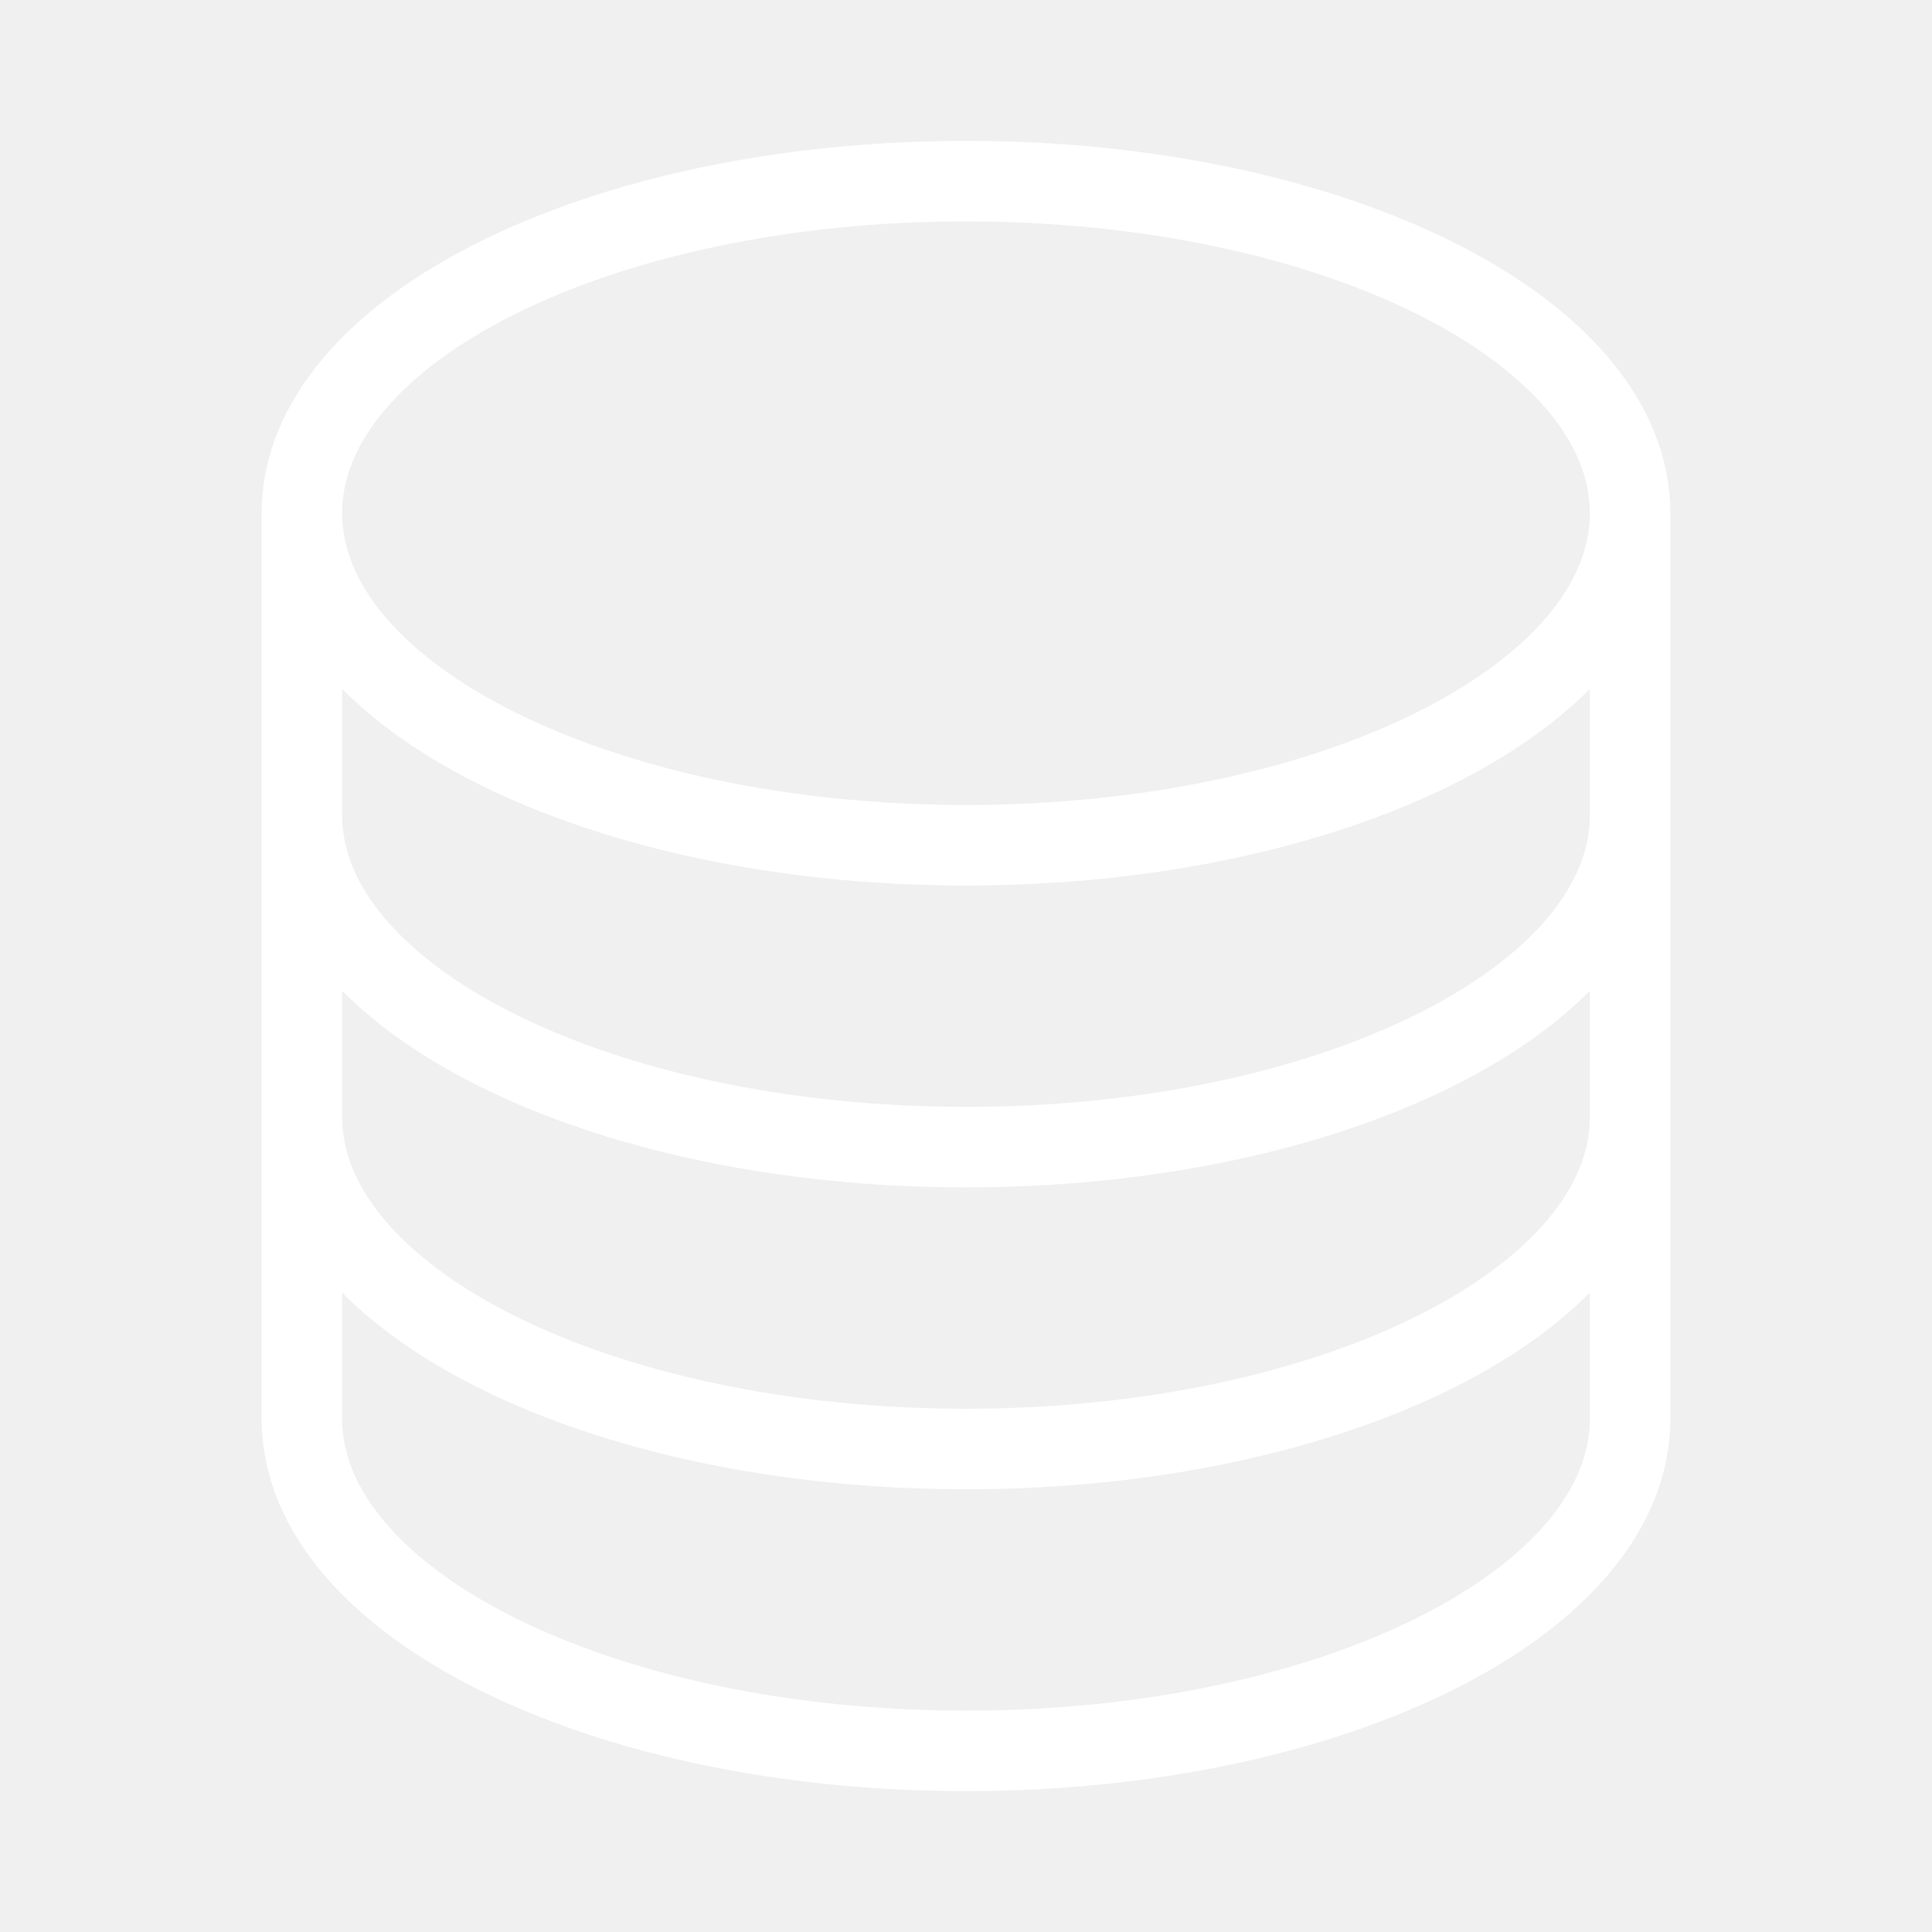
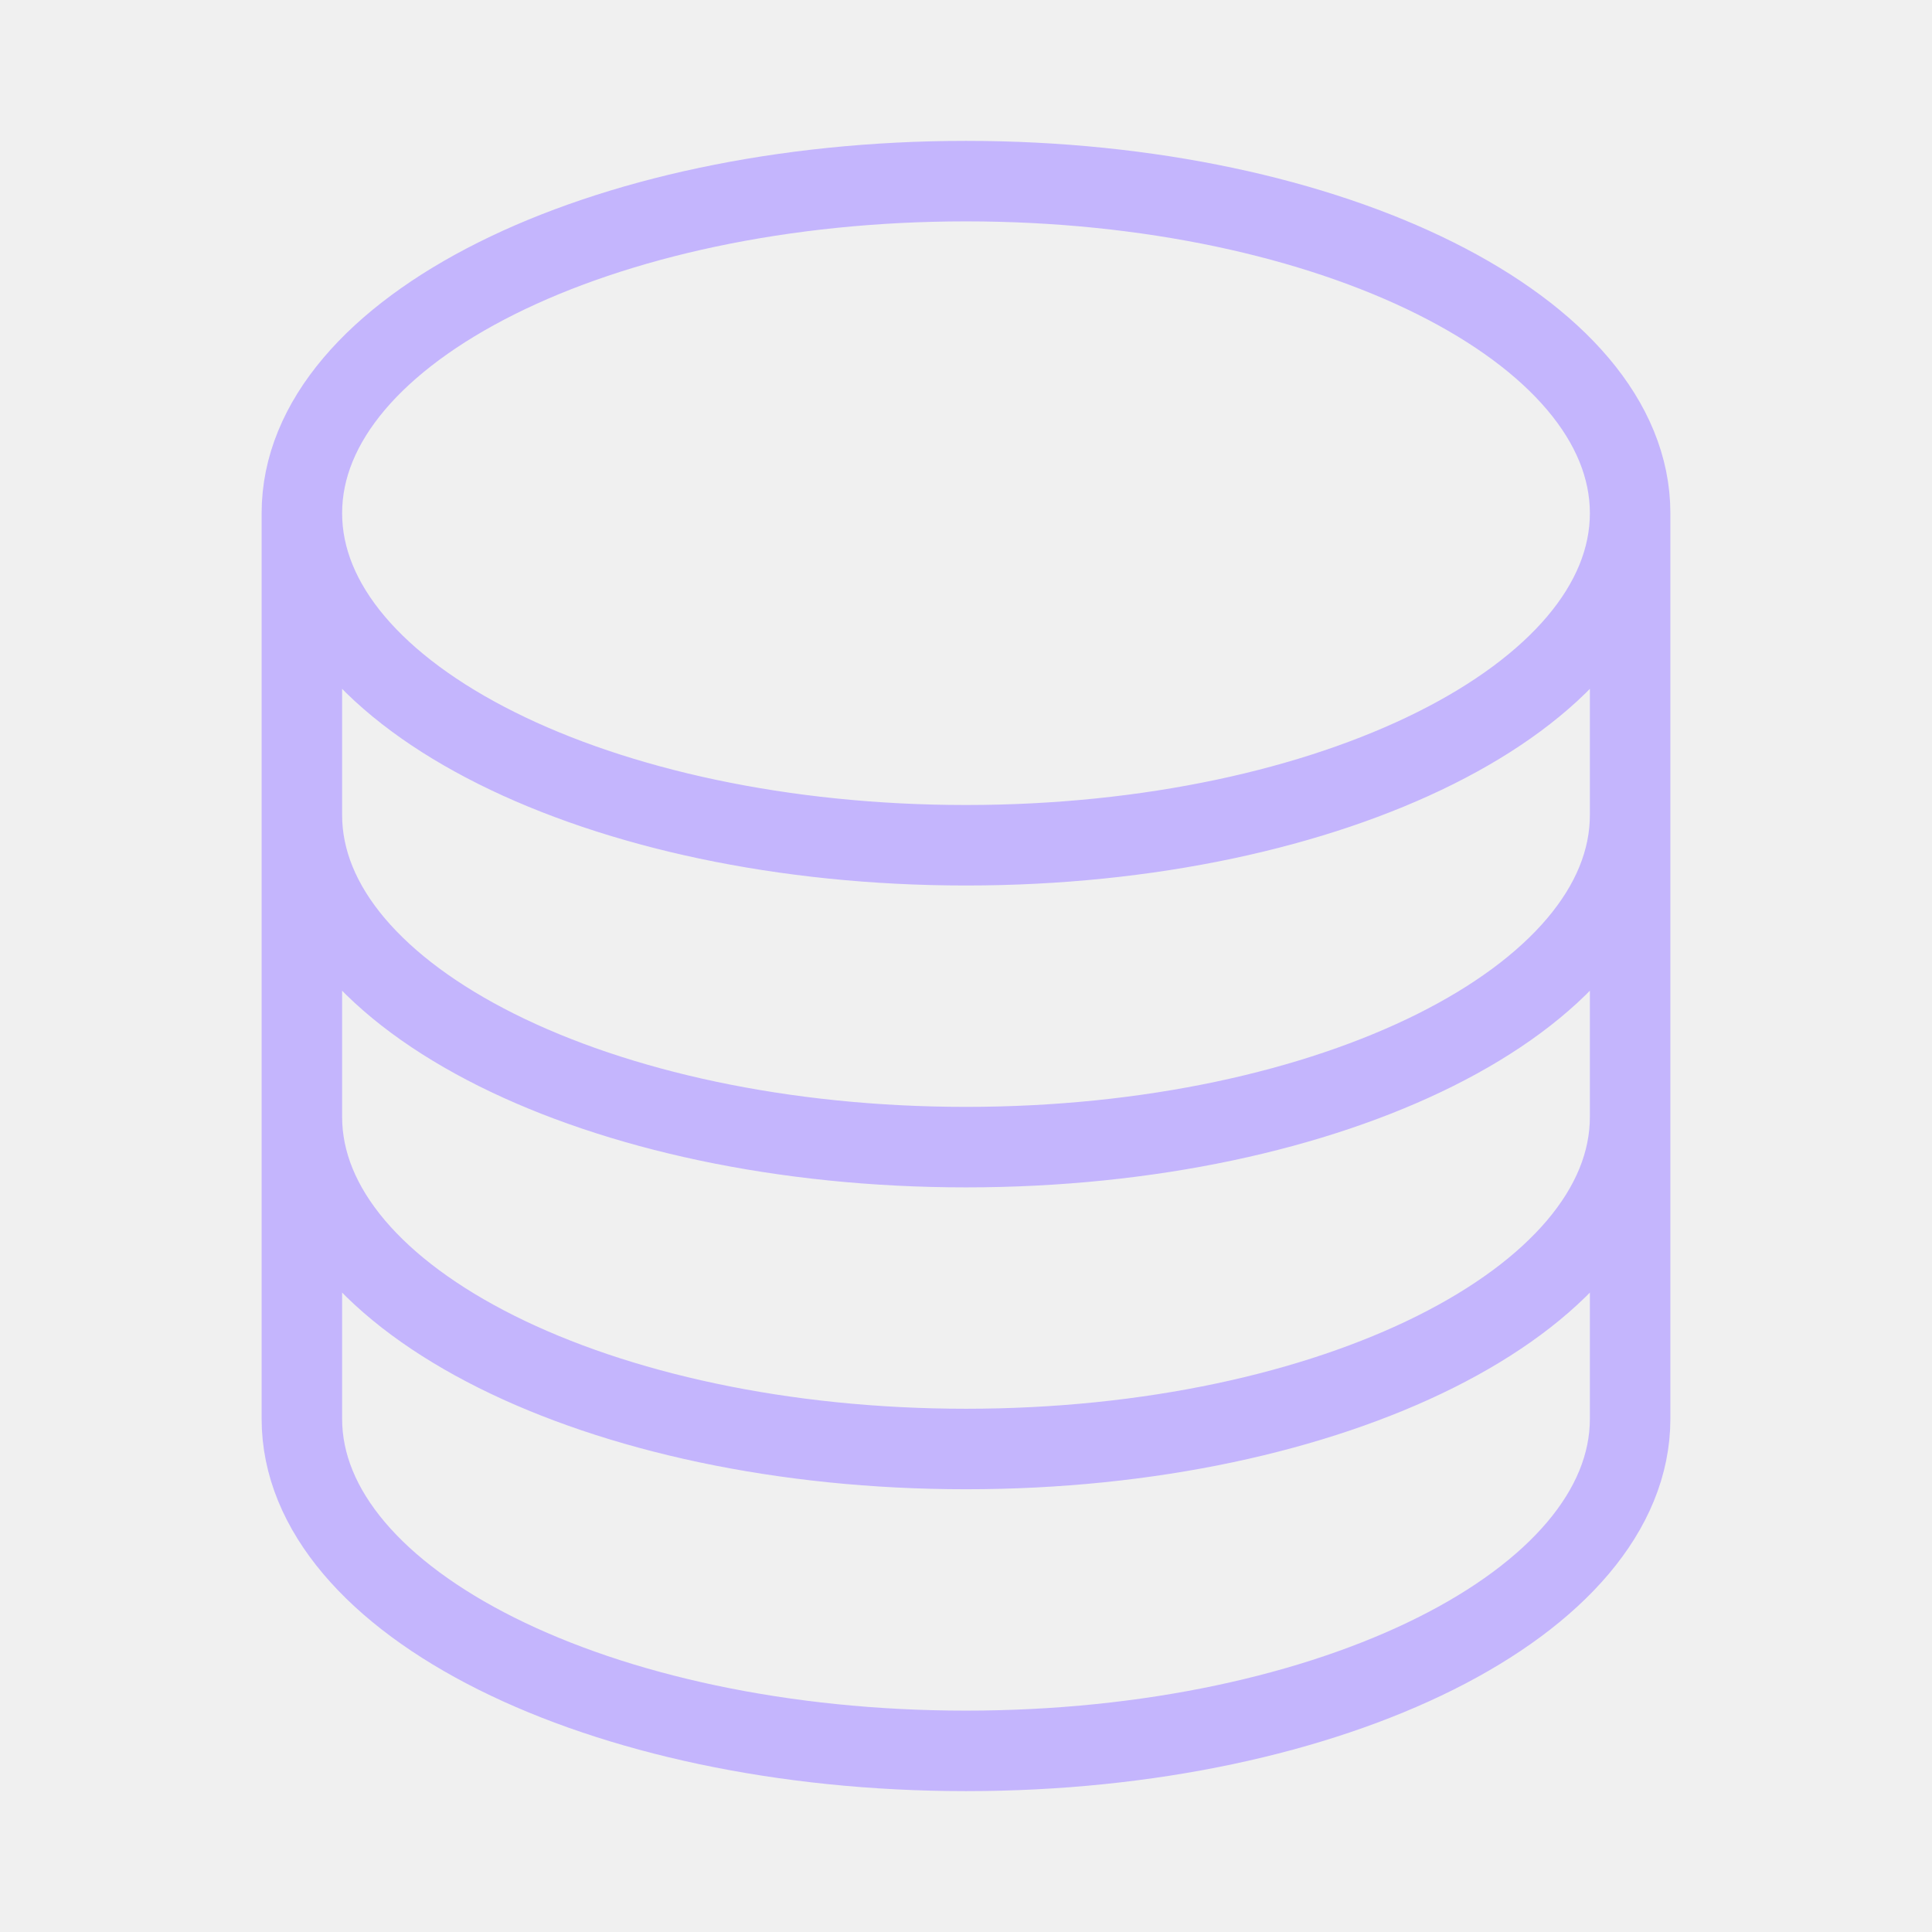
- <svg xmlns="http://www.w3.org/2000/svg" fill="none" viewBox="0 0 24 24" stroke-width="1" stroke="white" class="w-6 h-6">
+ <svg xmlns="http://www.w3.org/2000/svg" fill="none" viewBox="0 0 24 24" stroke-width="1" stroke="#C4B5FD" class="w-6 h-6">
  <path stroke-linecap="round" stroke-linejoin="round" d="M20.25 6.375c0 2.278-3.694 4.125-8.25 4.125S3.75 8.653 3.75 6.375m16.5 0c0-2.278-3.694-4.125-8.25-4.125S3.75 4.097 3.75 6.375m16.5 0v11.25c0 2.278-3.694 4.125-8.25 4.125s-8.25-1.847-8.25-4.125V6.375m16.5 0v3.75m-16.5-3.75v3.75m16.5 0v3.75C20.25 16.153 16.556 18 12 18s-8.25-1.847-8.25-4.125v-3.75m16.5 0c0 2.278-3.694 4.125-8.25 4.125s-8.25-1.847-8.25-4.125" />
</svg>
